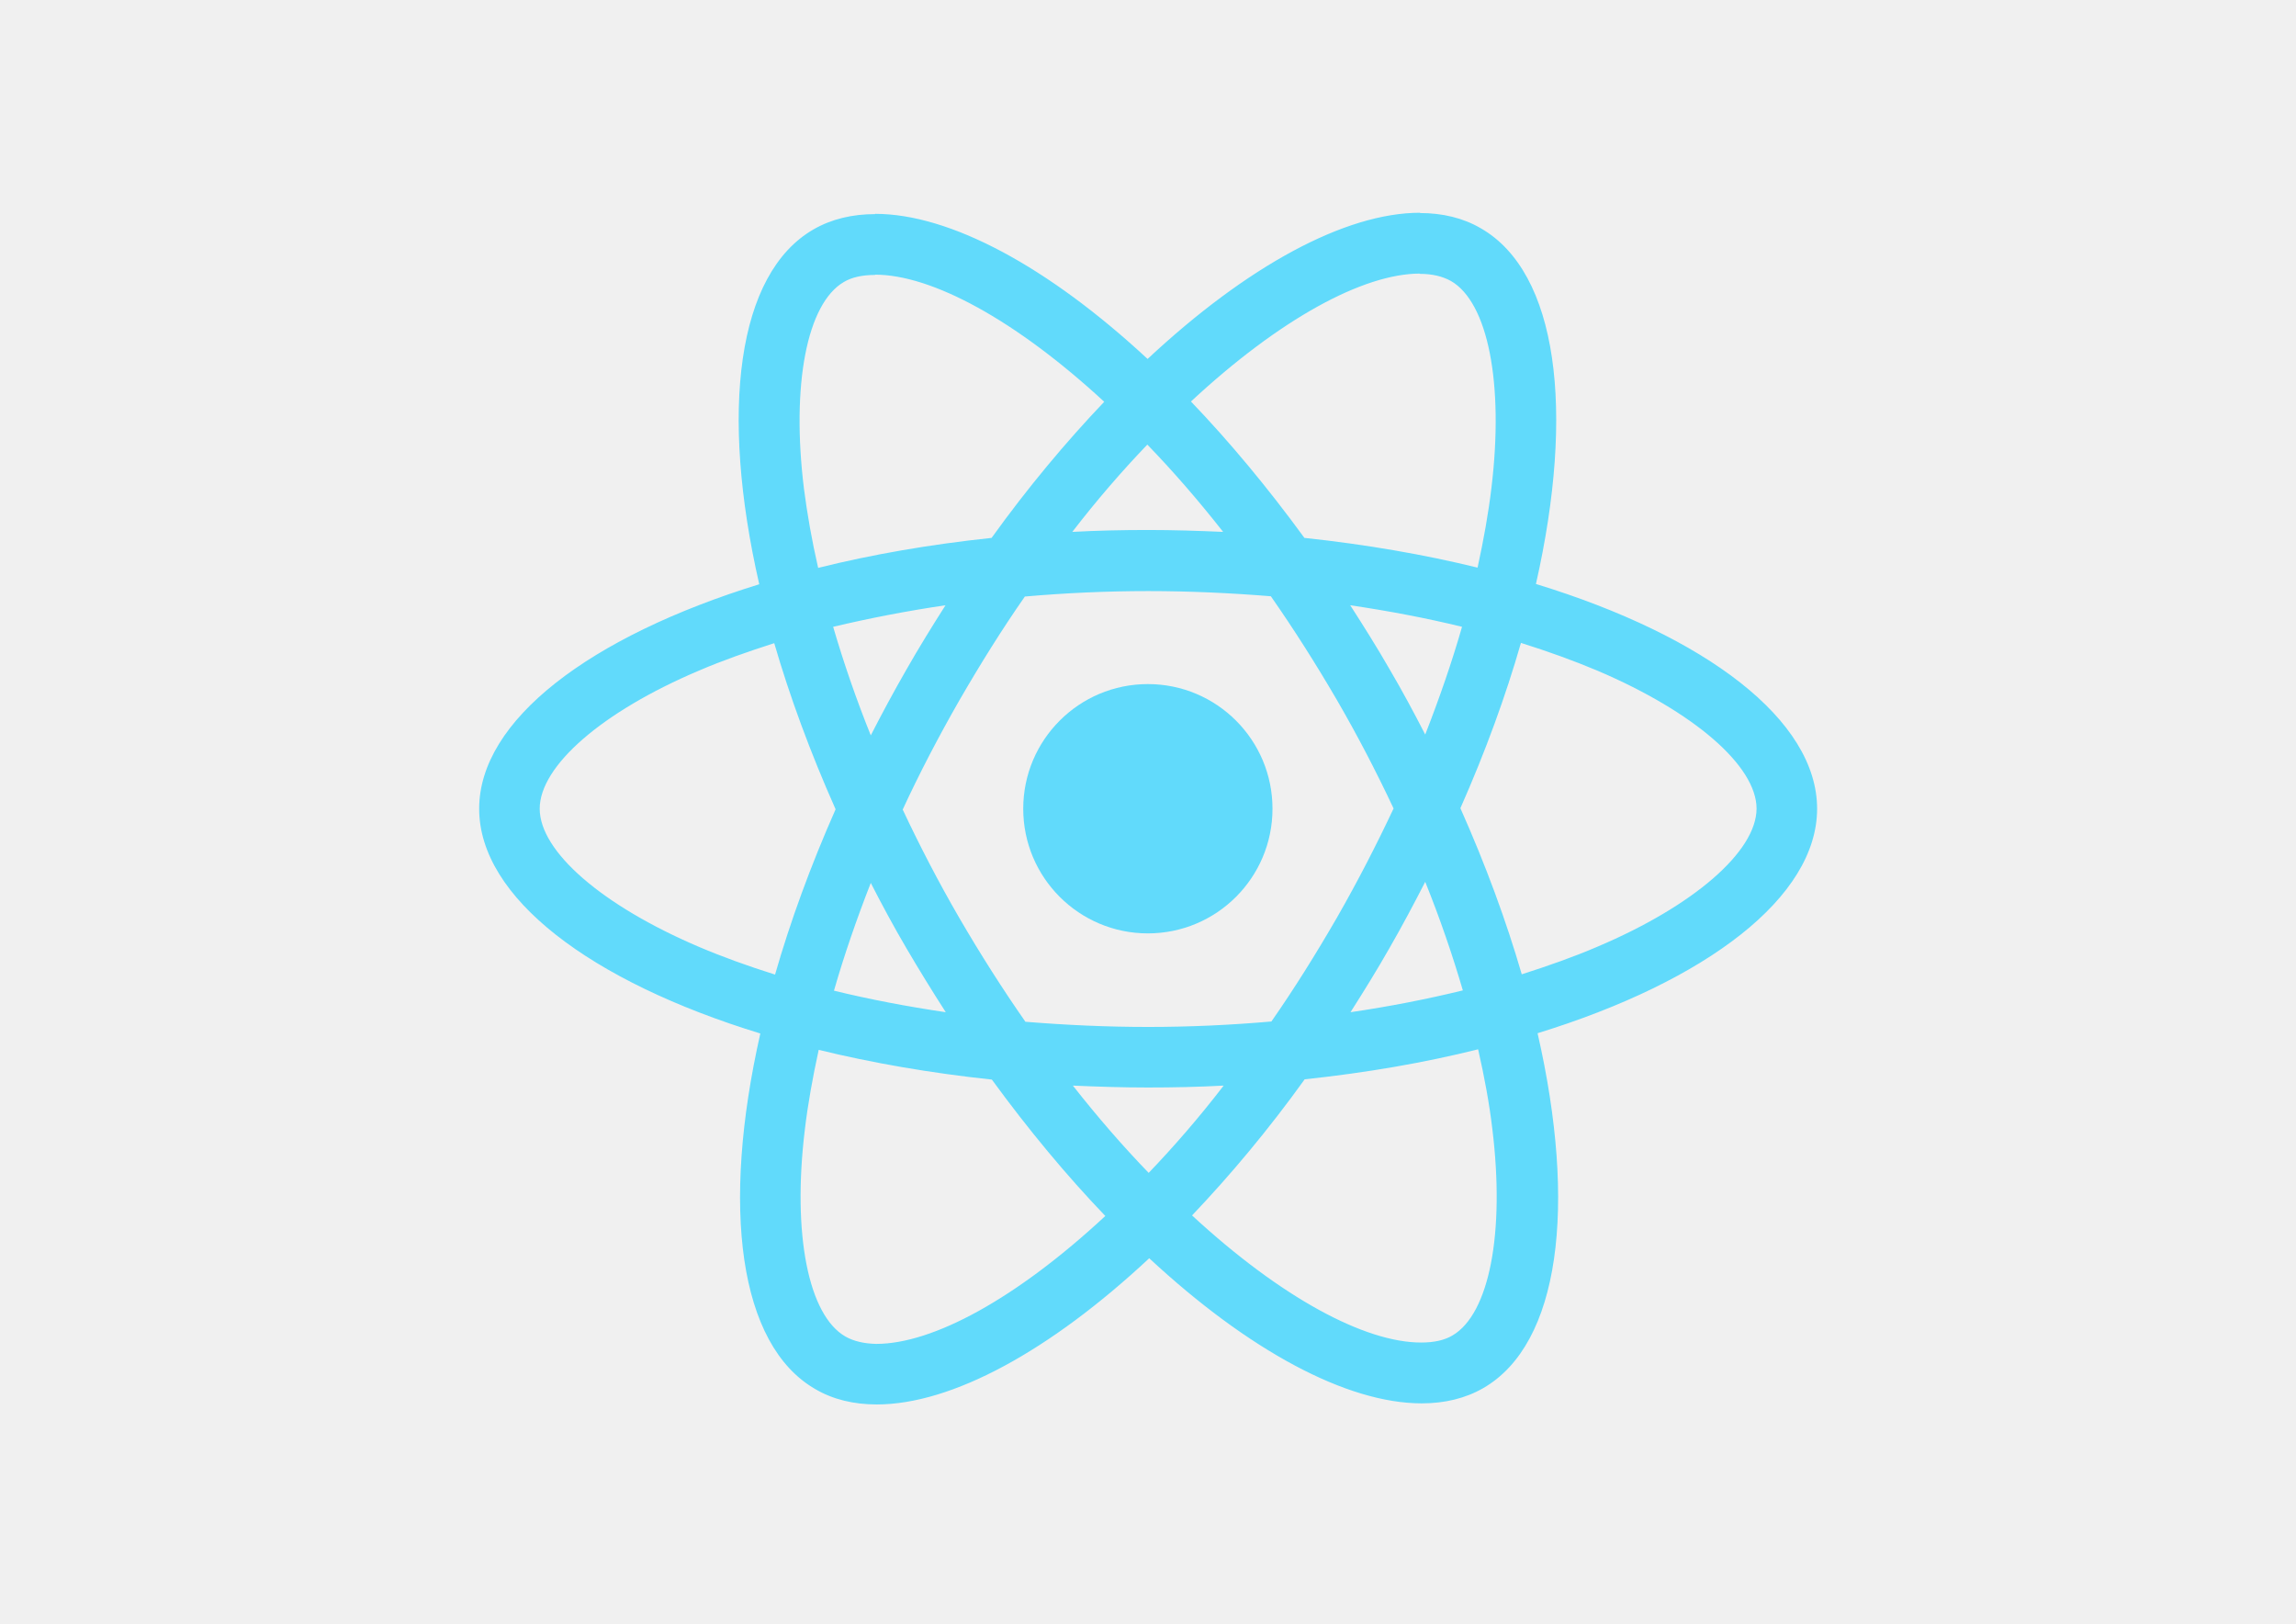
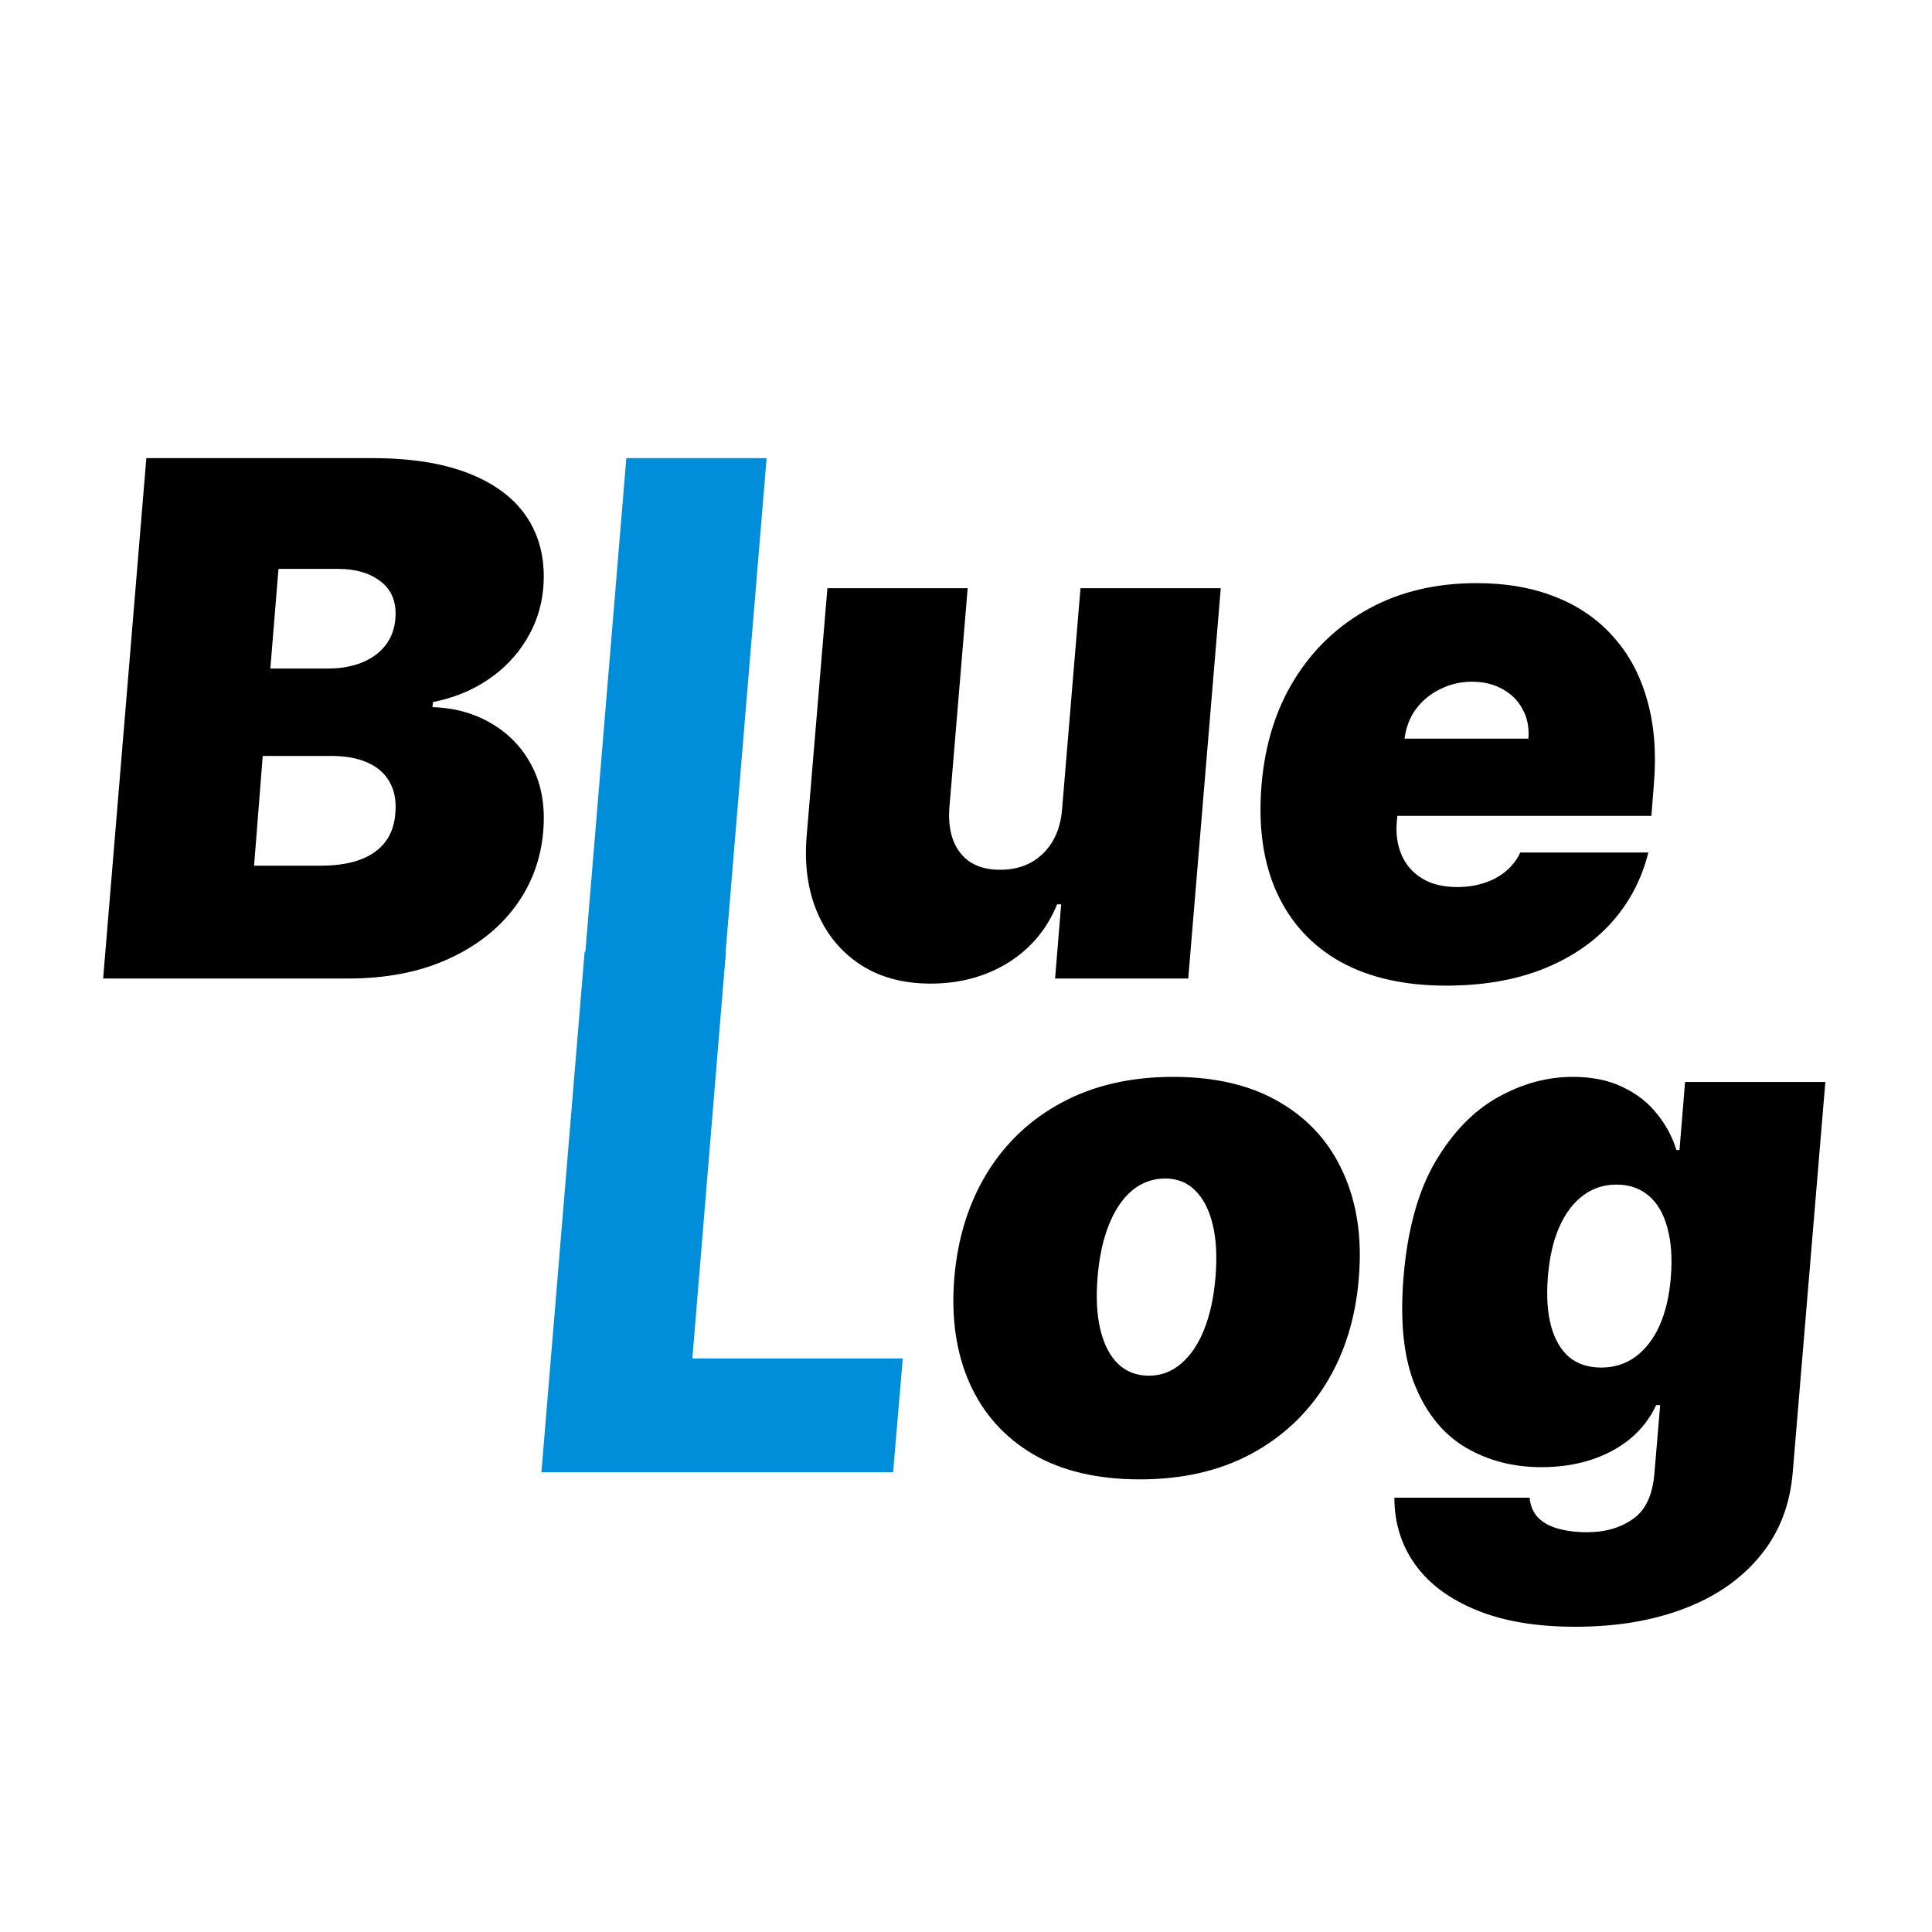
- <svg xmlns="http://www.w3.org/2000/svg" viewBox="0 0 841.9 595.3">
-   <g fill="#61DAFB">
-     <path d="M666.3 296.5c0-32.5-40.7-63.3-103.1-82.4 14.4-63.6 8-114.2-20.2-130.4-6.5-3.8-14.1-5.6-22.4-5.6v22.3c4.6 0 8.3.9 11.4 2.6 13.6 7.8 19.5 37.5 14.9 75.7-1.1 9.4-2.9 19.3-5.1 29.4-19.6-4.8-41-8.5-63.5-10.9-13.5-18.5-27.5-35.3-41.6-50 32.6-30.3 63.2-46.9 84-46.9V78c-27.5 0-63.5 19.6-99.9 53.6-36.4-33.8-72.4-53.2-99.9-53.2v22.3c20.7 0 51.4 16.5 84 46.6-14 14.7-28 31.4-41.3 49.9-22.6 2.4-44 6.1-63.6 11-2.3-10-4-19.7-5.2-29-4.7-38.2 1.1-67.9 14.6-75.8 3-1.8 6.9-2.6 11.5-2.6V78.5c-8.4 0-16 1.8-22.6 5.6-28.1 16.2-34.4 66.7-19.9 130.1-62.2 19.2-102.7 49.9-102.7 82.3 0 32.5 40.7 63.3 103.1 82.4-14.4 63.6-8 114.2 20.2 130.4 6.5 3.8 14.1 5.6 22.5 5.6 27.5 0 63.5-19.6 99.9-53.6 36.4 33.8 72.4 53.2 99.9 53.2 8.4 0 16-1.8 22.6-5.6 28.1-16.2 34.4-66.7 19.9-130.1 62-19.1 102.5-49.9 102.5-82.3zm-130.2-66.7c-3.7 12.9-8.3 26.2-13.5 39.5-4.1-8-8.4-16-13.1-24-4.6-8-9.5-15.8-14.4-23.4 14.2 2.1 27.9 4.7 41 7.9zm-45.8 106.5c-7.8 13.5-15.8 26.3-24.1 38.2-14.9 1.3-30 2-45.2 2-15.1 0-30.2-.7-45-1.9-8.3-11.9-16.4-24.6-24.2-38-7.6-13.1-14.5-26.4-20.8-39.8 6.2-13.4 13.2-26.8 20.7-39.9 7.8-13.5 15.8-26.3 24.1-38.2 14.9-1.3 30-2 45.2-2 15.1 0 30.2.7 45 1.9 8.3 11.9 16.4 24.6 24.2 38 7.6 13.1 14.5 26.4 20.8 39.8-6.3 13.4-13.2 26.8-20.7 39.9zm32.3-13c5.4 13.4 10 26.8 13.8 39.8-13.1 3.2-26.9 5.9-41.2 8 4.9-7.7 9.8-15.6 14.4-23.7 4.6-8 8.9-16.1 13-24.1zM421.2 430c-9.3-9.6-18.6-20.3-27.8-32 9 .4 18.2.7 27.5.7 9.4 0 18.7-.2 27.8-.7-9 11.7-18.3 22.4-27.5 32zm-74.4-58.9c-14.2-2.1-27.9-4.7-41-7.9 3.7-12.9 8.3-26.2 13.5-39.5 4.1 8 8.4 16 13.1 24 4.7 8 9.5 15.8 14.4 23.4zM420.7 163c9.3 9.6 18.6 20.3 27.8 32-9-.4-18.2-.7-27.5-.7-9.4 0-18.7.2-27.8.7 9-11.7 18.3-22.4 27.5-32zm-74 58.9c-4.9 7.7-9.8 15.6-14.4 23.7-4.6 8-8.9 16-13 24-5.4-13.4-10-26.8-13.8-39.8 13.1-3.1 26.9-5.8 41.2-7.9zm-90.5 125.2c-35.4-15.1-58.3-34.9-58.3-50.6 0-15.7 22.9-35.6 58.3-50.6 8.6-3.7 18-7 27.7-10.1 5.7 19.6 13.2 40 22.5 60.9-9.2 20.8-16.6 41.1-22.2 60.6-9.9-3.1-19.3-6.5-28-10.2zM310 490c-13.6-7.8-19.5-37.5-14.9-75.7 1.1-9.4 2.9-19.3 5.1-29.4 19.6 4.8 41 8.5 63.5 10.9 13.5 18.5 27.5 35.3 41.6 50-32.6 30.3-63.2 46.9-84 46.9-4.5-.1-8.3-1-11.3-2.7zm237.2-76.2c4.7 38.2-1.1 67.9-14.6 75.8-3 1.8-6.9 2.6-11.5 2.6-20.7 0-51.4-16.5-84-46.6 14-14.7 28-31.4 41.3-49.9 22.6-2.4 44-6.1 63.6-11 2.3 10.1 4.1 19.8 5.2 29.1zm38.5-66.7c-8.6 3.7-18 7-27.7 10.1-5.7-19.6-13.2-40-22.5-60.9 9.2-20.8 16.6-41.1 22.2-60.6 9.9 3.1 19.3 6.5 28.1 10.2 35.4 15.1 58.3 34.9 58.3 50.6-.1 15.7-23 35.6-58.4 50.6zM320.8 78.4z" />
-     <circle cx="420.9" cy="296.5" r="45.7" />
-     <path d="M520.5 78.1z" />
-   </g>
+ <svg xmlns="http://www.w3.org/2000/svg" width="1080" height="1080" viewBox="0 0 1080 1080" fill="none">
+   <rect width="1080" height="1080" fill="white" />
+   <path d="M57.659 547L81.807 256.091H207.943C230.102 256.091 248.473 259.074 263.057 265.04C277.735 271.006 288.483 279.434 295.301 290.324C302.119 301.214 304.913 314.045 303.682 328.818C302.735 339.424 299.515 349.131 294.023 357.938C288.625 366.744 281.475 374.131 272.574 380.097C263.672 386.062 253.492 390.182 242.034 392.455L241.75 395.295C254.25 395.674 265.377 398.799 275.131 404.67C284.884 410.447 292.366 418.449 297.574 428.676C302.782 438.903 304.818 450.883 303.682 464.614C302.356 480.523 297.053 494.68 287.773 507.085C278.492 519.491 265.898 529.244 249.989 536.347C234.174 543.449 215.708 547 194.591 547H57.659ZM142.034 483.932H178.966C192.129 483.932 202.261 481.422 209.364 476.403C216.466 471.384 220.348 464.045 221.011 454.386C221.58 447.568 220.491 441.792 217.744 437.057C215.093 432.322 210.973 428.723 205.386 426.261C199.894 423.799 193.076 422.568 184.932 422.568H146.864L142.034 483.932ZM151.125 373.705H183.511C190.424 373.705 196.627 372.616 202.119 370.438C207.612 368.259 212.015 365.087 215.33 360.92C218.644 356.754 220.538 351.735 221.011 345.864C221.769 336.773 219.07 329.86 212.915 325.125C206.854 320.39 198.947 318.023 189.193 318.023H155.67L151.125 373.705ZM593.774 451.545L604.001 328.818H682.411L664.229 547H589.797L593.206 505.523H590.933C585.251 519.443 576.113 530.333 563.518 538.193C550.924 545.958 536.482 549.841 520.195 549.841C504.948 549.841 491.928 546.337 481.132 539.33C470.337 532.322 462.287 522.663 456.984 510.352C451.681 498.042 449.645 483.932 450.876 468.023L462.524 328.818H540.933L530.706 451.545C529.948 462.341 532.032 470.816 536.956 476.972C541.88 483.127 549.267 486.205 559.115 486.205C565.649 486.205 571.426 484.831 576.445 482.085C581.464 479.244 585.488 475.267 588.518 470.153C591.549 464.945 593.301 458.742 593.774 451.545ZM808.369 550.977C785.074 550.977 765.377 546.527 749.278 537.625C733.275 528.629 721.438 515.75 713.767 498.989C706.097 482.133 703.256 461.962 705.244 438.477C707.138 415.939 713.341 396.242 723.852 379.386C734.364 362.53 748.284 349.415 765.614 340.04C782.943 330.665 802.877 325.977 825.415 325.977C841.892 325.977 856.57 328.534 869.449 333.648C882.422 338.761 893.218 346.195 901.835 355.949C910.547 365.608 916.845 377.35 920.727 391.176C924.705 405.002 925.983 420.58 924.562 437.909L923.142 456.091H728.256L731.665 412.909H854.392C854.866 406.659 853.777 401.167 851.125 396.432C848.568 391.602 844.828 387.862 839.903 385.21C835.074 382.464 829.392 381.091 822.858 381.091C816.513 381.091 810.595 382.464 805.102 385.21C799.61 387.862 795.064 391.602 791.466 396.432C787.962 401.261 785.831 406.943 785.074 413.477L780.812 459.5C780.244 466.508 781.191 472.758 783.653 478.25C786.116 483.742 789.951 488.051 795.159 491.176C800.367 494.301 806.854 495.864 814.619 495.864C820.017 495.864 825.036 495.106 829.676 493.591C834.316 492.076 838.341 489.898 841.75 487.057C845.254 484.121 847.953 480.617 849.847 476.545H921.438C917.65 491.697 910.689 504.86 900.557 516.034C890.519 527.114 877.688 535.731 862.062 541.886C846.532 547.947 828.634 550.977 808.369 550.977Z" fill="black" />
+   <path d="M428.54 256.091L404.392 547H325.983L350.131 256.091H428.54Z" fill="#008DDA" />
+   <path d="M302.659 823L326.807 532.091H405.784L387.034 759.364H504.648L499.25 823H302.659Z" fill="#008DDA" />
+   <path d="M637.141 826.977C613.466 826.977 593.58 822.29 577.482 812.915C561.478 803.445 549.688 790.282 542.112 773.426C534.536 756.475 531.648 736.826 533.447 714.477C535.341 692.129 541.449 672.527 551.771 655.67C562.188 638.72 576.203 625.557 593.817 616.182C611.525 606.712 632.216 601.977 655.891 601.977C679.565 601.977 699.404 606.712 715.408 616.182C731.506 625.557 743.343 638.72 750.919 655.67C758.589 672.527 761.478 692.129 759.584 714.477C757.785 736.826 751.677 756.475 741.26 773.426C730.843 790.282 716.781 803.445 699.072 812.915C681.459 822.29 660.815 826.977 637.141 826.977ZM642.254 769.023C648.978 769.023 654.944 766.797 660.152 762.347C665.455 757.896 669.764 751.551 673.078 743.312C676.393 735.074 678.523 725.273 679.47 713.909C680.417 702.451 679.896 692.65 677.908 684.506C675.919 676.267 672.652 669.922 668.107 665.472C663.656 661.021 658.069 658.795 651.345 658.795C644.432 658.795 638.277 661.021 632.879 665.472C627.576 669.922 623.268 676.267 619.953 684.506C616.639 692.65 614.508 702.451 613.561 713.909C612.614 725.273 613.135 735.074 615.124 743.312C617.112 751.551 620.379 757.896 624.925 762.347C629.565 766.797 635.341 769.023 642.254 769.023ZM880.607 909.364C858.732 909.364 840.266 906.239 825.209 899.989C810.152 893.833 798.741 885.311 790.976 874.42C783.305 863.625 779.47 851.22 779.47 837.205H855.038C855.512 841.845 857.122 845.585 859.868 848.426C862.709 851.267 866.449 853.303 871.089 854.534C875.824 855.86 881.175 856.523 887.141 856.523C897.368 856.523 905.985 854.013 912.993 848.994C920.095 844.07 924.072 835.216 924.925 822.432L928.05 785.5H925.777C922.368 792.886 917.491 799.184 911.146 804.392C904.896 809.506 897.51 813.436 888.987 816.182C880.559 818.833 871.421 820.159 861.572 820.159C846.042 820.159 832.074 816.561 819.669 809.364C807.264 802.167 797.794 790.756 791.26 775.131C784.726 759.506 782.5 739.098 784.584 713.909C786.762 687.583 792.633 666.182 802.197 649.705C811.857 633.227 823.504 621.153 837.141 613.483C850.777 605.812 864.792 601.977 879.186 601.977C889.982 601.977 899.262 603.871 907.027 607.659C914.887 611.352 921.279 616.324 926.203 622.574C931.222 628.729 934.868 635.5 937.141 642.886H938.845L941.97 604.818H1020.38L1002.2 822.432C1000.78 840.898 994.764 856.57 984.158 869.449C973.646 882.422 959.489 892.318 941.686 899.136C923.978 905.955 903.618 909.364 880.607 909.364ZM895.095 764.477C902.292 764.477 908.637 762.489 914.129 758.511C919.716 754.439 924.214 748.663 927.624 741.182C931.033 733.606 933.163 724.515 934.016 713.909C934.868 703.114 934.205 693.881 932.027 686.21C929.944 678.445 926.487 672.527 921.658 668.455C916.828 664.288 910.815 662.205 903.618 662.205C896.421 662.205 890.124 664.288 884.726 668.455C879.328 672.527 874.925 678.445 871.516 686.21C868.201 693.881 866.118 703.114 865.266 713.909C864.413 724.705 865.029 733.89 867.112 741.466C869.196 748.947 872.557 754.676 877.197 758.653C881.932 762.536 887.898 764.477 895.095 764.477Z" fill="black" />
</svg>
